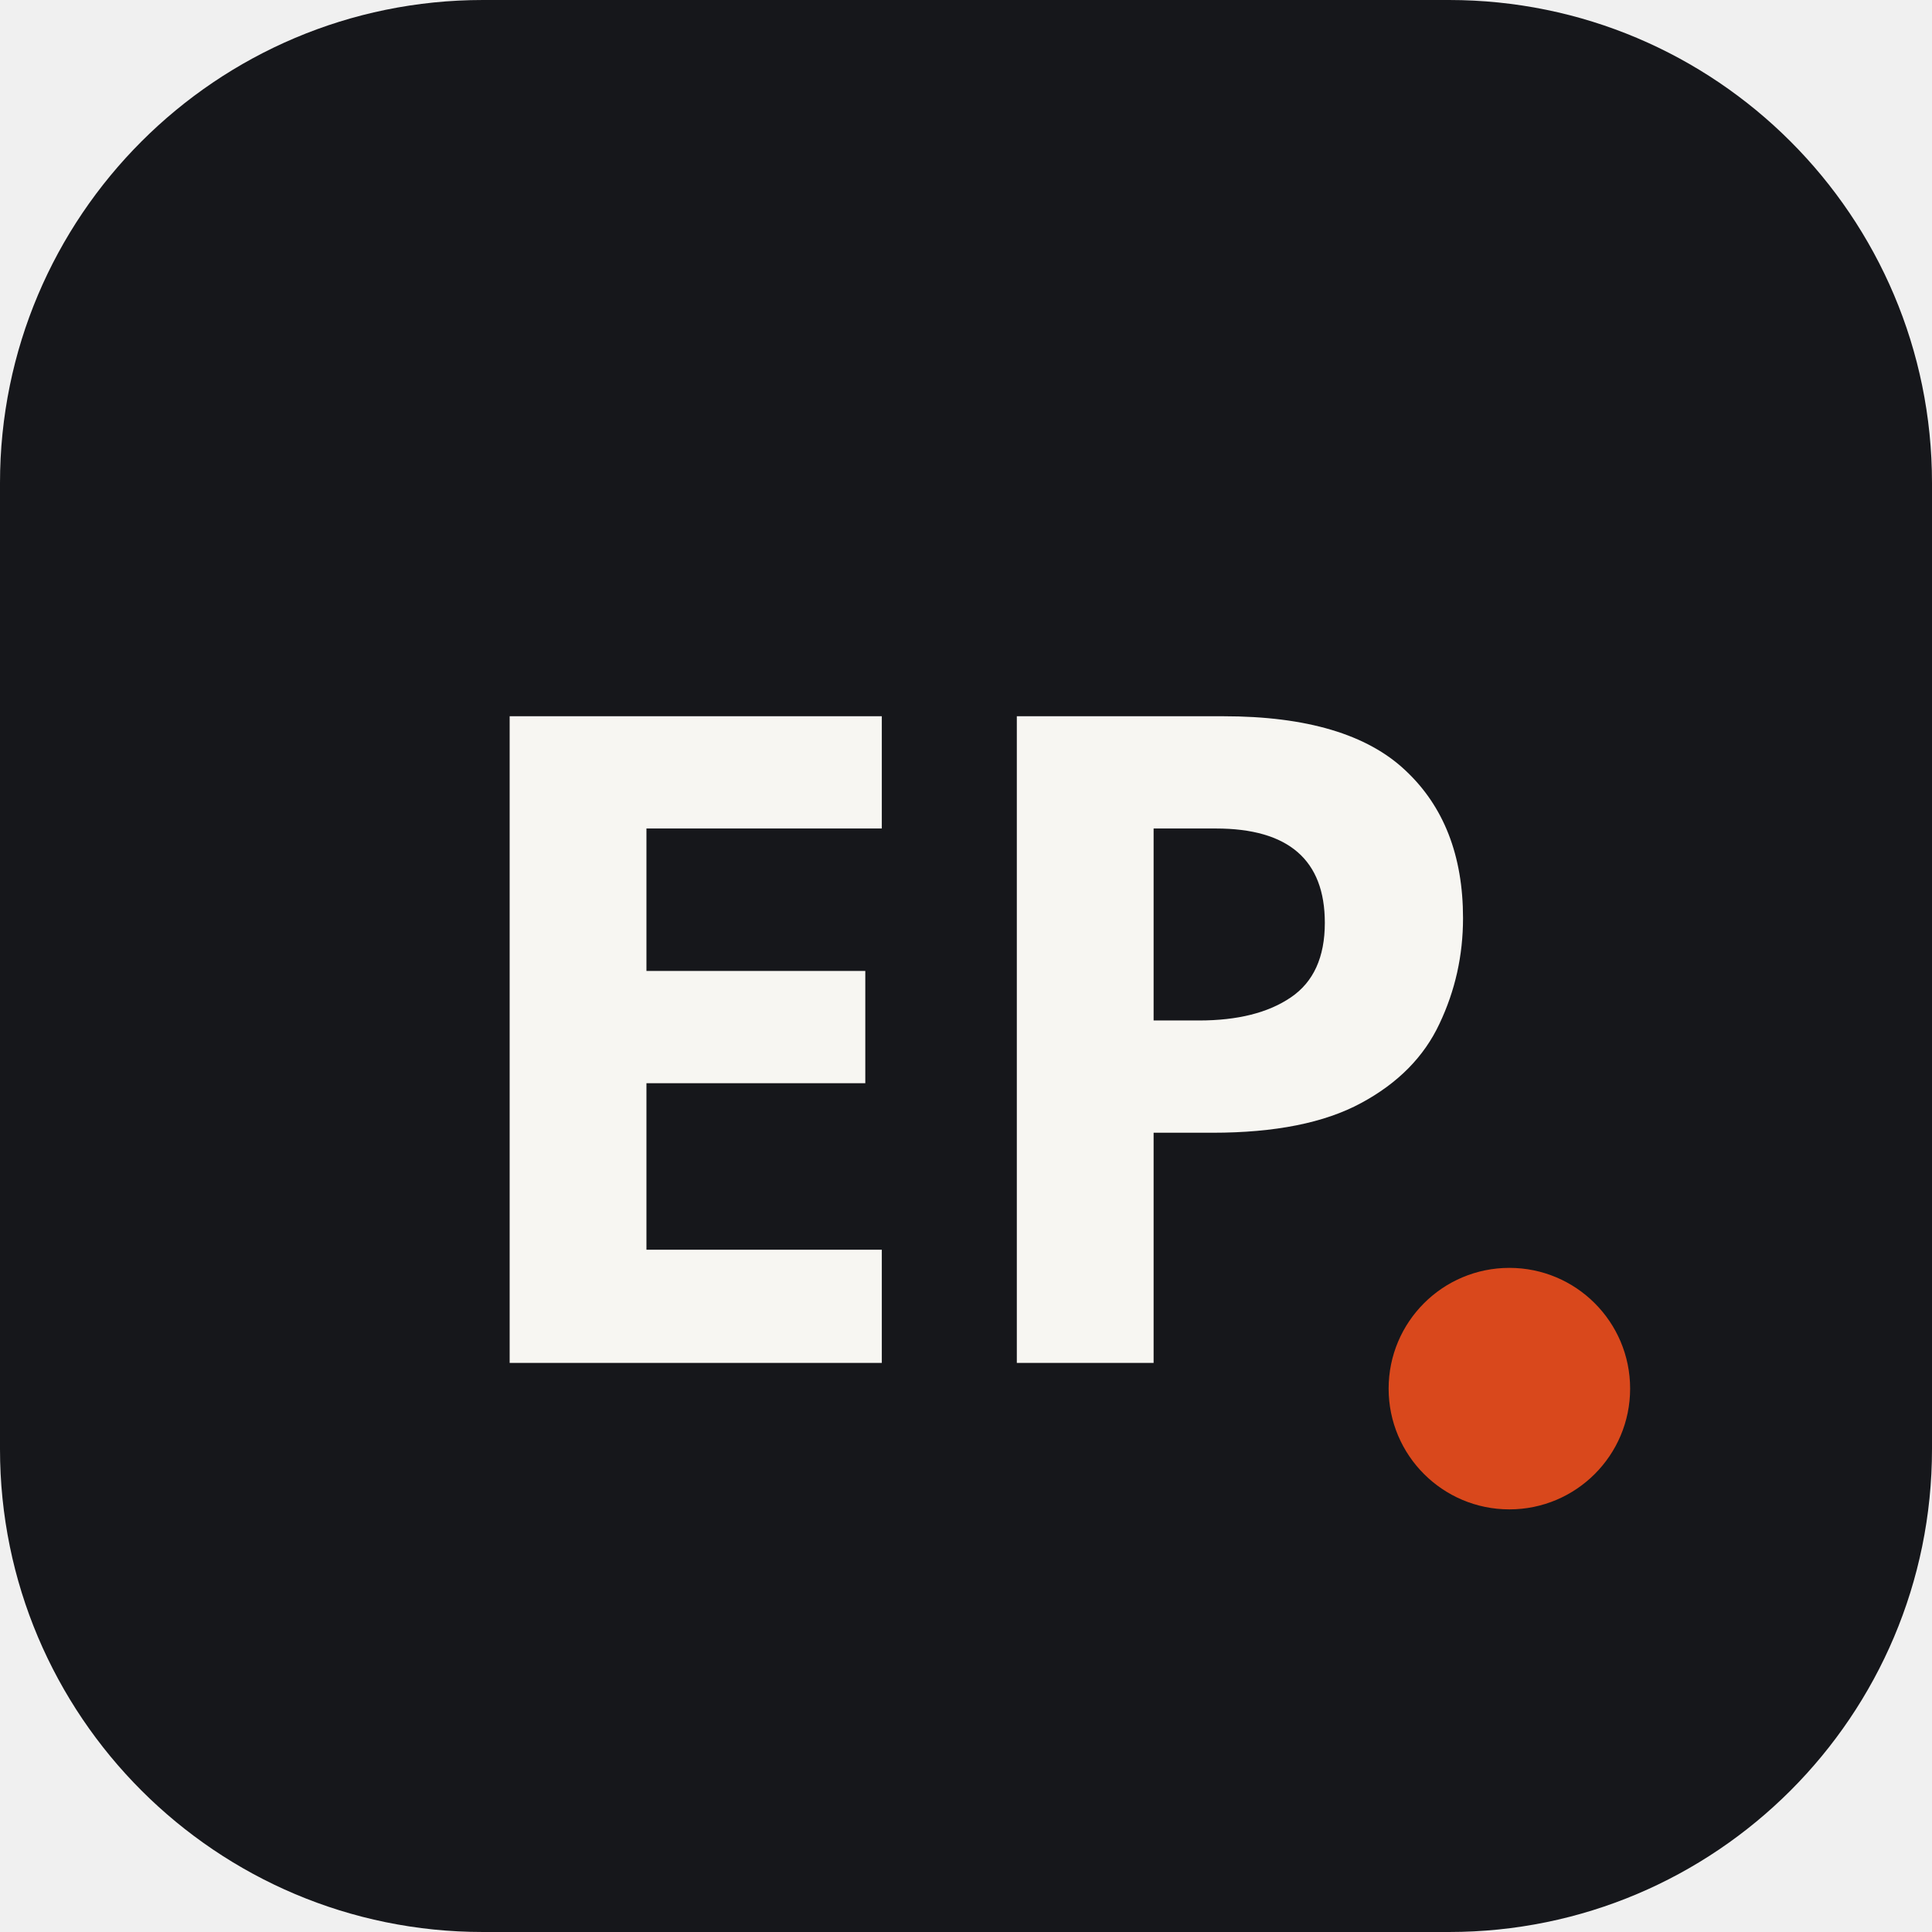
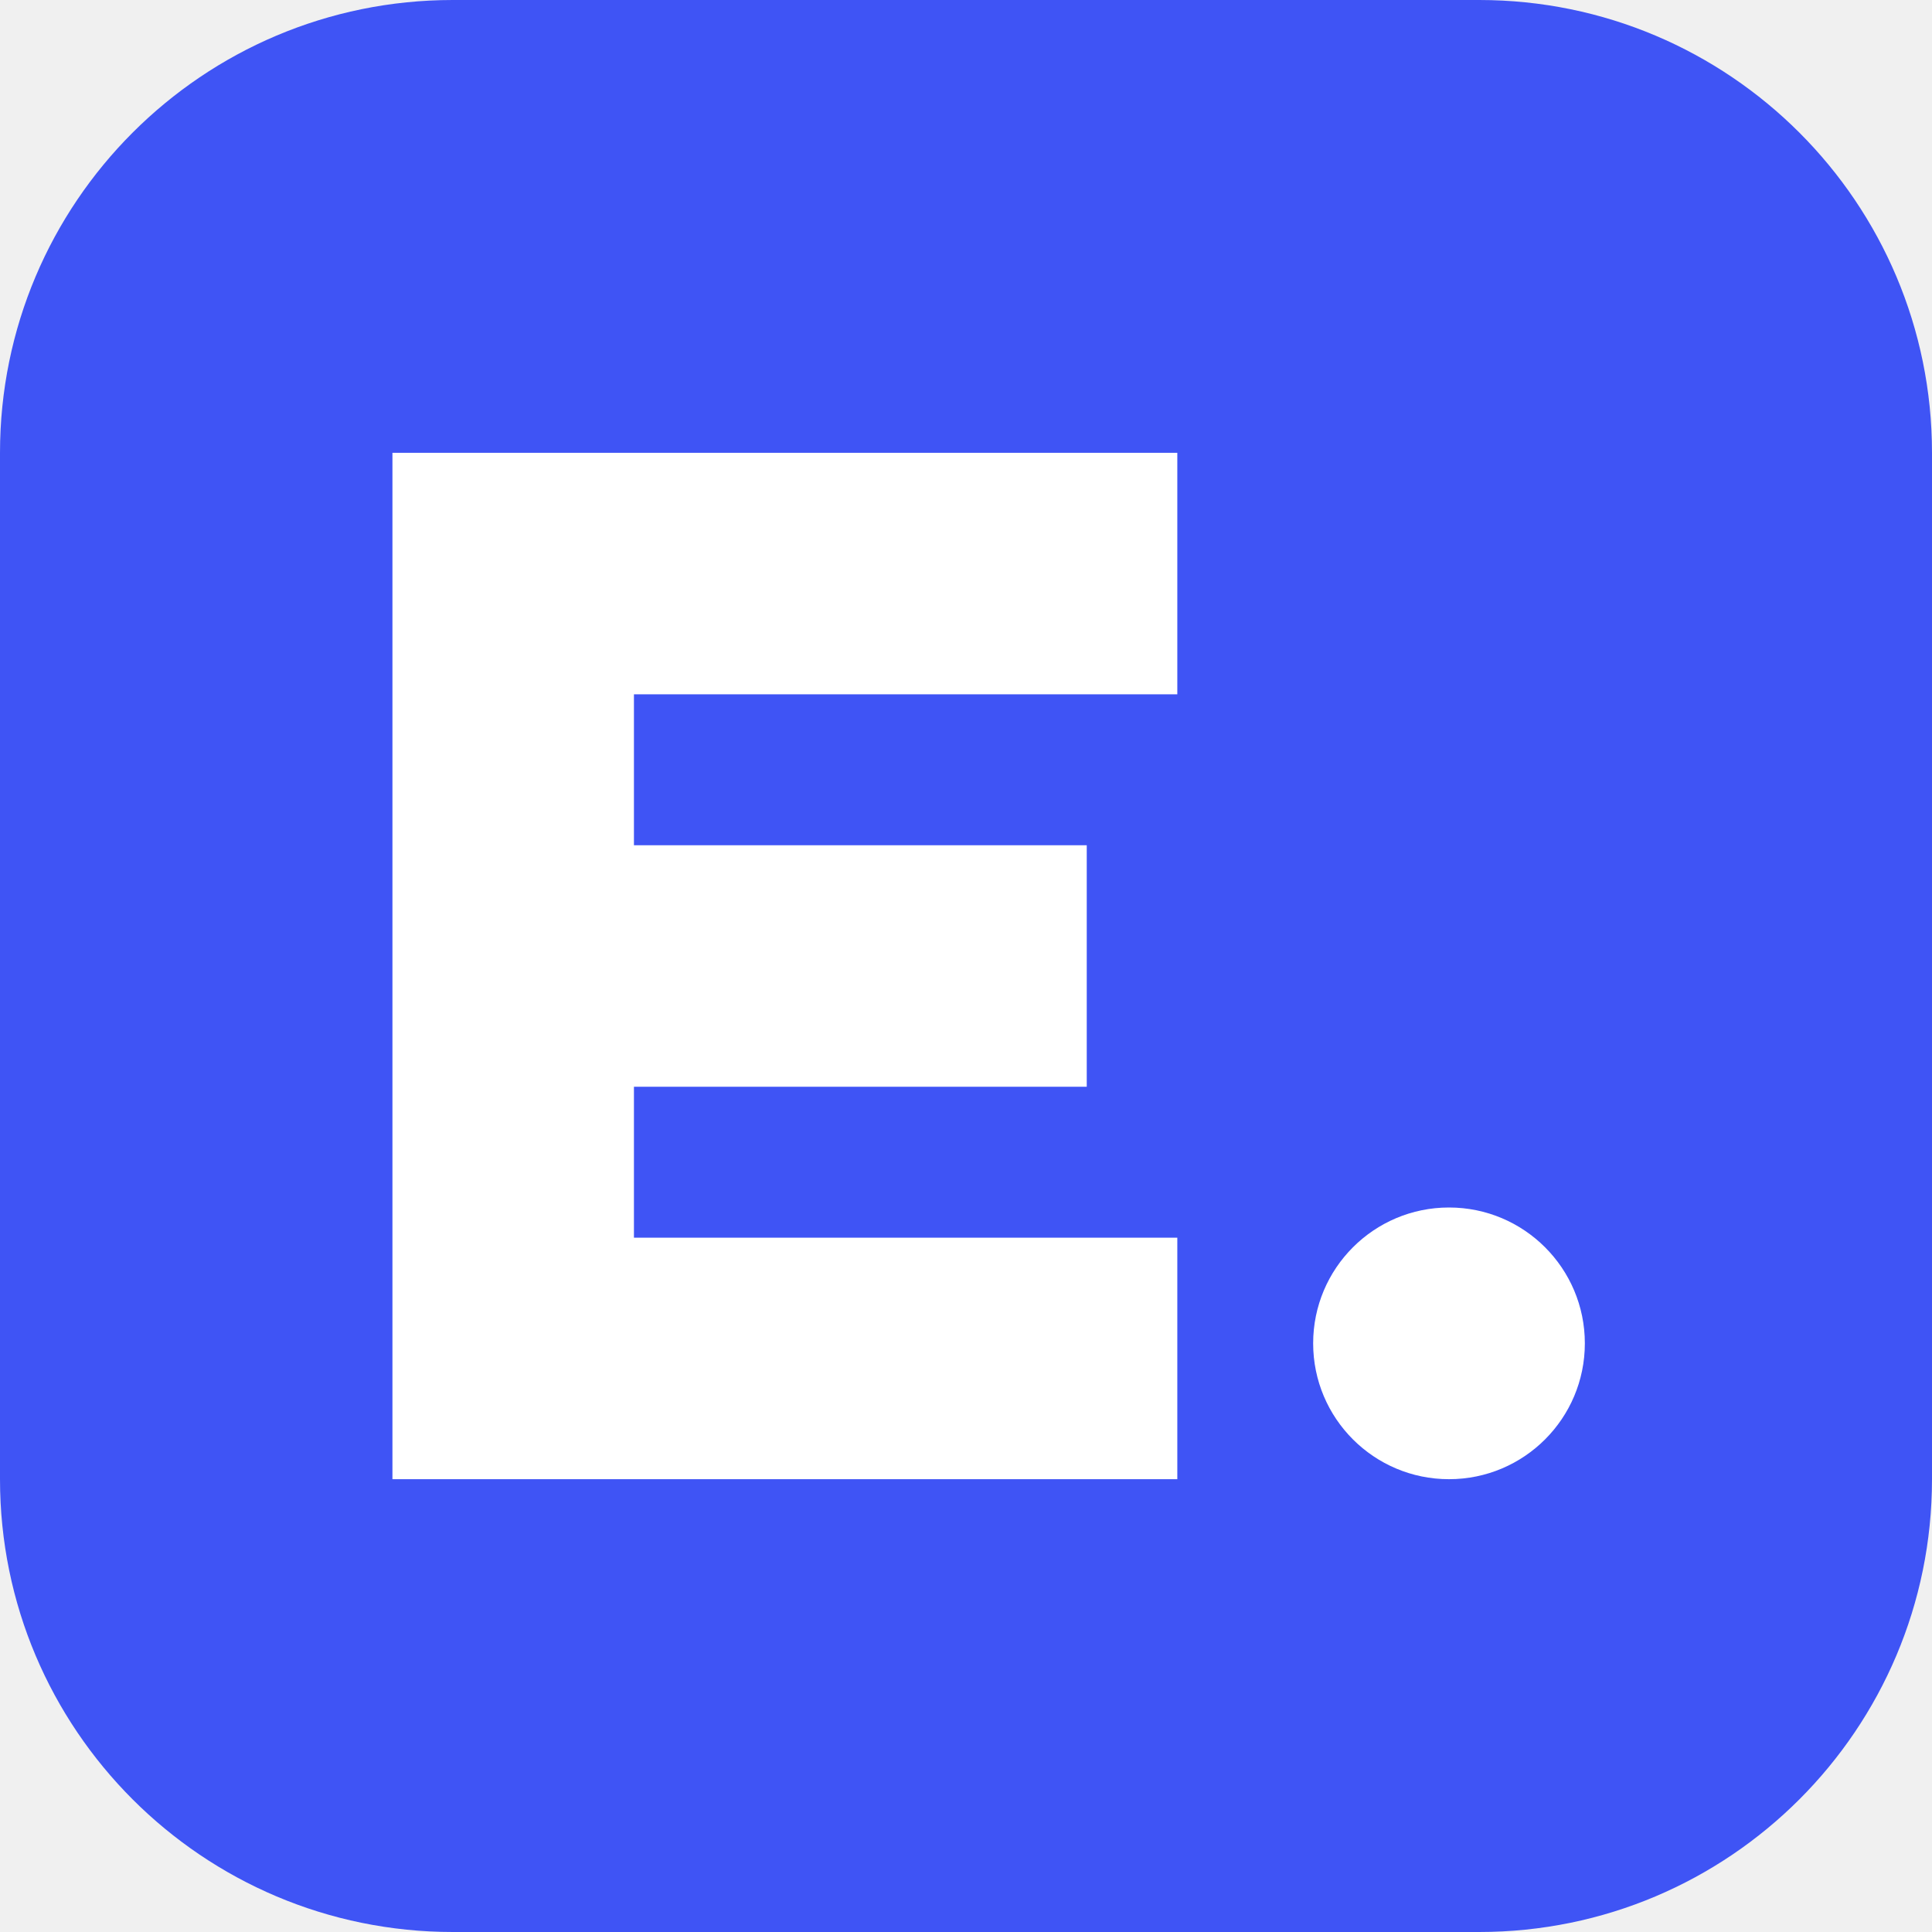
<svg xmlns="http://www.w3.org/2000/svg" viewBox="0 0 64 64">
-   <rect width="64" height="64" rx="16" fill="#16171b" />
-   <text x="50%" y="54%" dominant-baseline="middle" text-anchor="middle" font-family="system-ui,sans-serif" font-weight="700" font-size="30" fill="#f7f6f2">EP</text>
-   <circle cx="50" cy="46" r="4" fill="#d9481c" />
+   <rect width="64" height="64" rx="15" fill="#3f54f5" />
+   <path fill="#fff" d="M13 15h26v8H21v5h15v8H21v5h18v8H13z" />
+   <circle cx="48" cy="44.5" r="4.5" fill="#fff" />
</svg>
